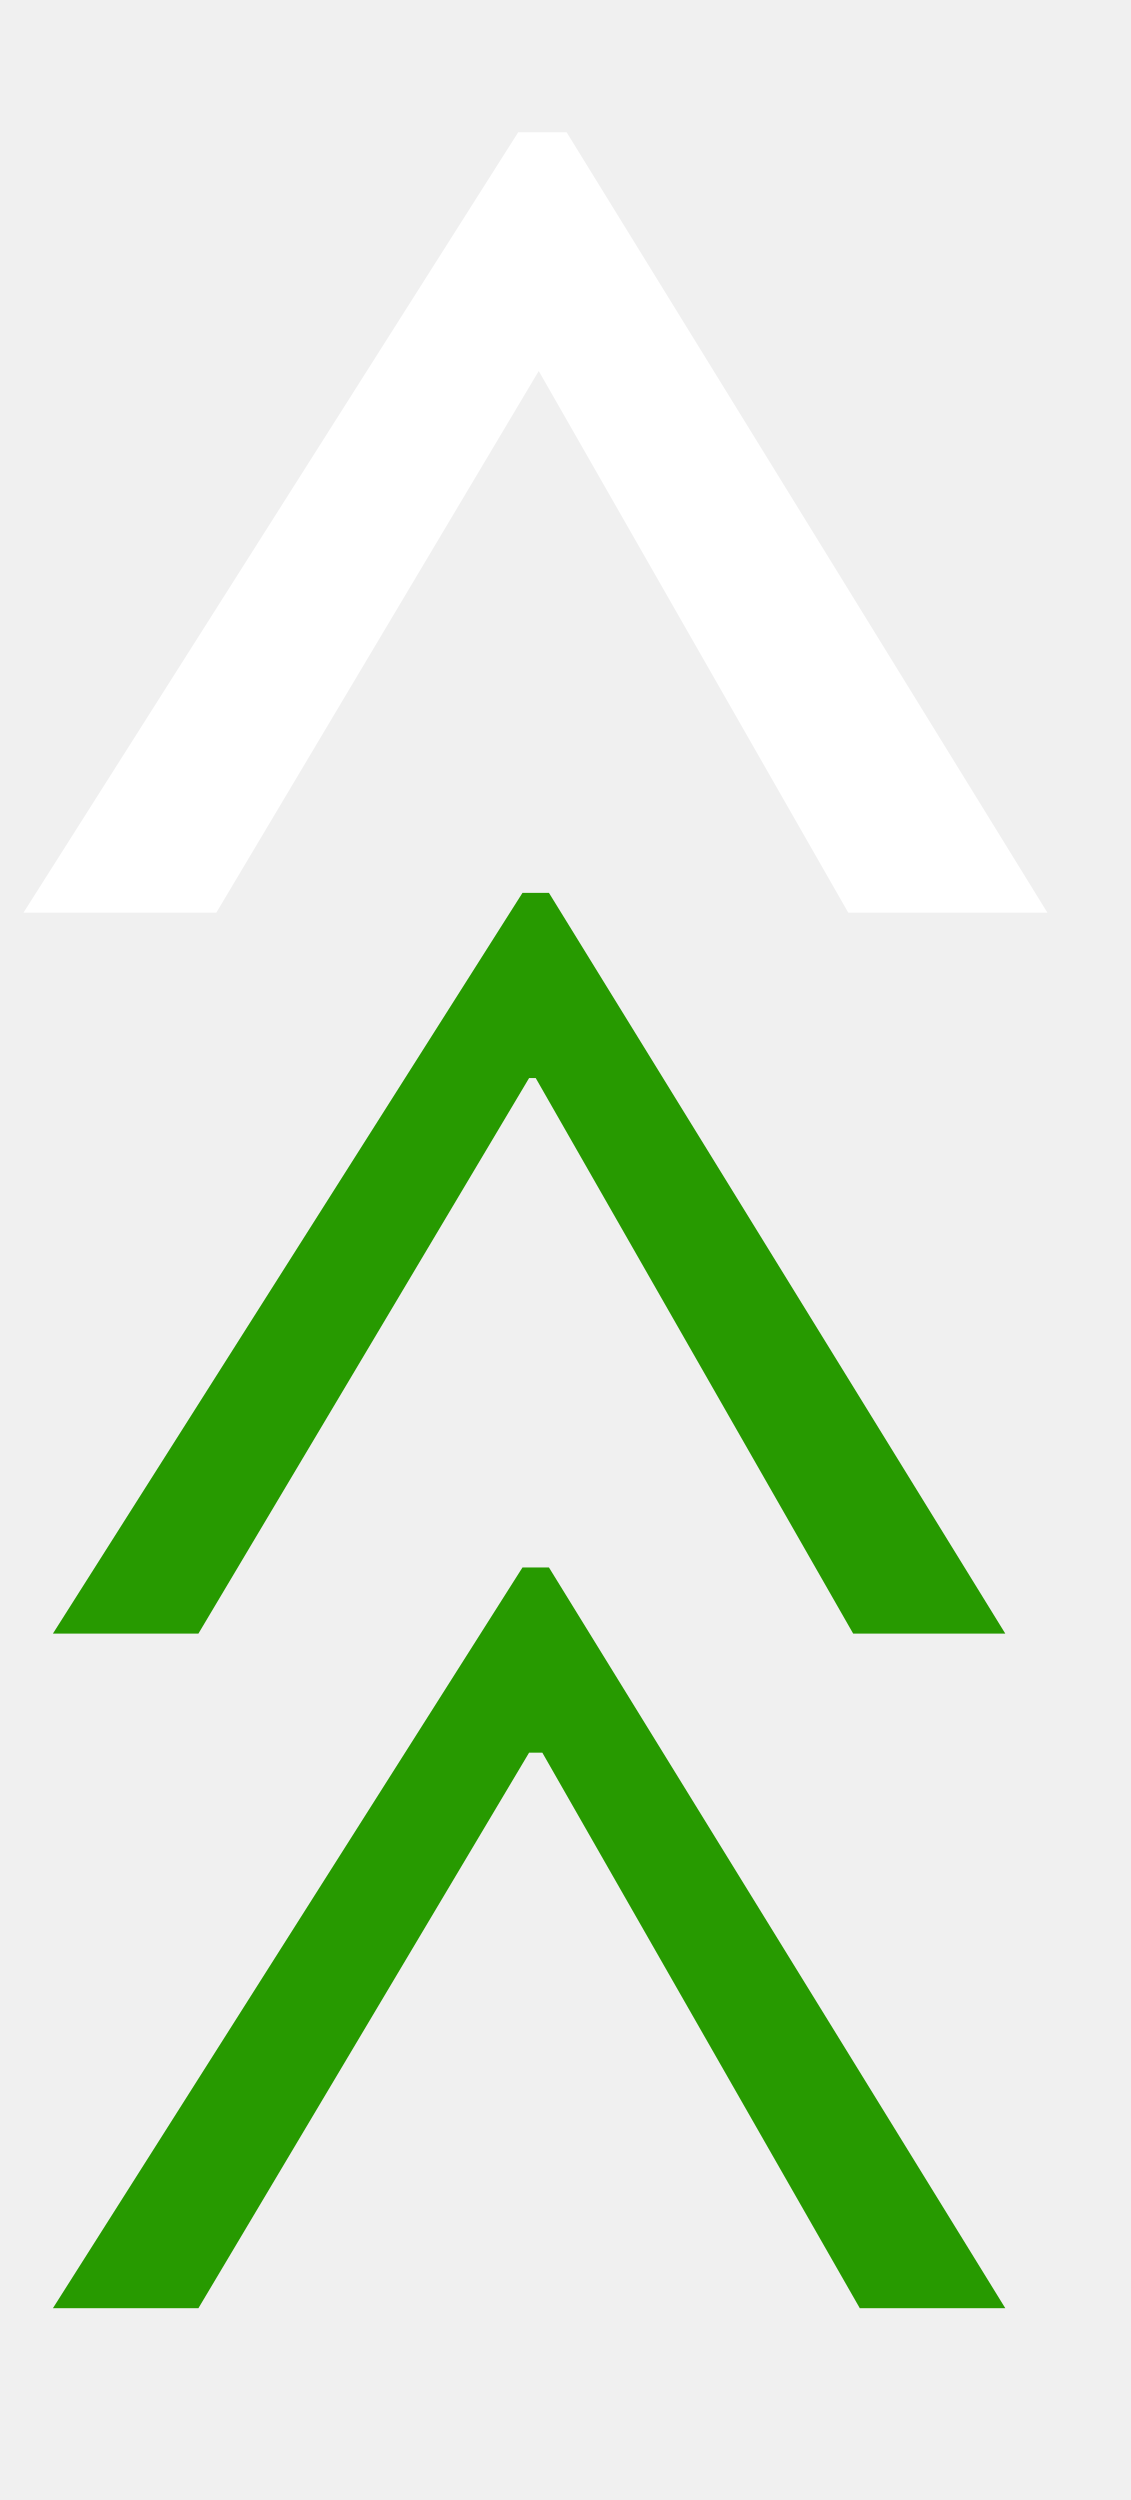
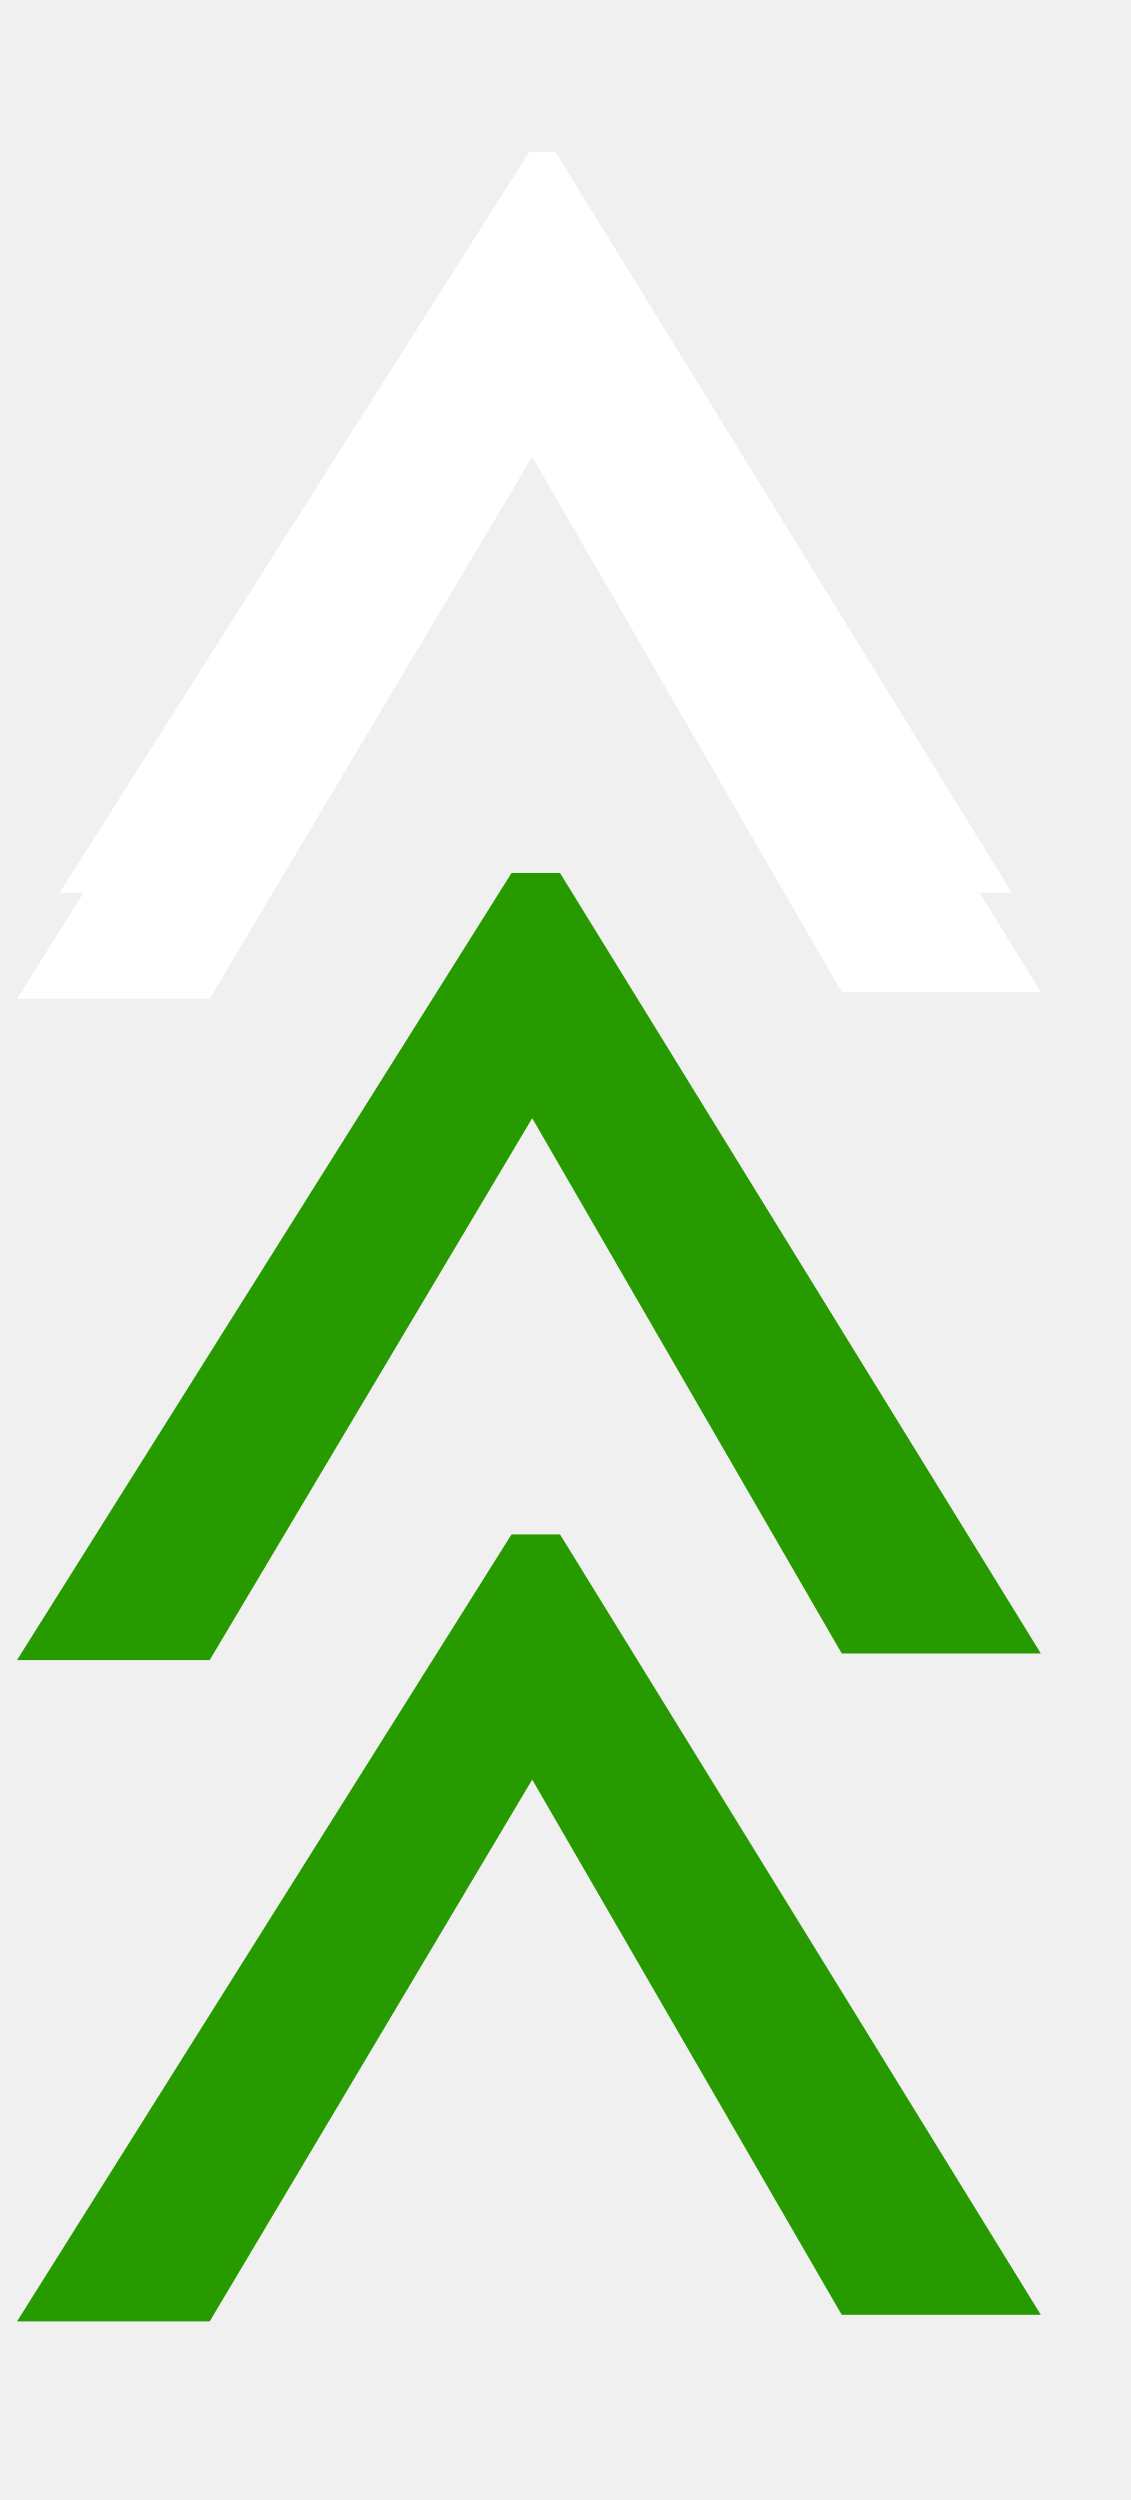
<svg xmlns="http://www.w3.org/2000/svg" version="1.1" id="Layer_1" x="0px" y="0px" viewBox="0 0 17.1 37.8" style="enable-background:new 0 0 17.1 37.8;" xml:space="preserve">
  <style type="text/css">
	.st0{enable-background:new    ;}
	.st1{fill:#FFFFFF;}
- 	.st2{fill:none;stroke:#FFFFFF;stroke-width:0.6;stroke-miterlimit:10;}
- 	.st3{fill:#279A00;}
+ 	.st2{fill:#279A00;}
+ 	.st3{fill:none;stroke:#279A00;stroke-width:0.6;stroke-miterlimit:10;}
+ 	.st4{fill:none;stroke:#FFFFFF;stroke-width:0.6;stroke-miterlimit:10;}
</style>
  <g class="st0">
    <path class="st1" d="M15.3,13.5H13L8.2,5.1H8.1l-5,8.4H0.9L8,2.3h0.4L15.3,13.5z" />
  </g>
  <g class="st0">
-     <path class="st2" d="M15.3,13.5H13L8.2,5.1H8.1l-5,8.4H0.9L8,2.3h0.4L15.3,13.5z" />
+     <path class="st2" d="M15.2,34.9H13l-4.8-8.4H8l-5,8.4H0.8l7.1-11.2h0.4L15.2,34.9z" />
  </g>
  <g class="st0">
-     <path class="st3" d="M15.2,34.9H13l-4.8-8.4H8l-5,8.4H0.8l7.1-11.2h0.4L15.2,34.9z" />
+     <path class="st2" d="M15.2,24.7h-2.3l-4.8-8.4H8l-5,8.4H0.8l7.1-11.2h0.4L15.2,24.7z" />
  </g>
  <g class="st0">
-     <path class="st3" d="M15.2,24.7h-2.3l-4.8-8.4H8l-5,8.4H0.8l7.1-11.2h0.4L15.2,24.7z" />
+     <path class="st1" d="M15.2,14.7h-2.3L8.1,6.3H8l-5,8.4H0.8L7.9,3.5h0.4L15.2,14.7z" />
+   </g>
+   <g class="st0">
+     <path class="st3" d="M15.2,24.7h-2.3l-4.8-8.3H8l-5,8.4H0.8l7.1-11.3h0.4L15.2,24.7z" />
+   </g>
+   <g class="st0">
+     <path class="st3" d="M15.2,34.7h-2.3l-4.8-8.3H8l-5,8.4H0.8l7.1-11.3h0.4L15.2,34.7z" />
+   </g>
+   <g class="st0">
+     <path class="st4" d="M15.2,14.7h-2.3L8.1,6.4H8l-5,8.4H0.8L7.9,3.5h0.4L15.2,14.7z" />
  </g>
</svg>
